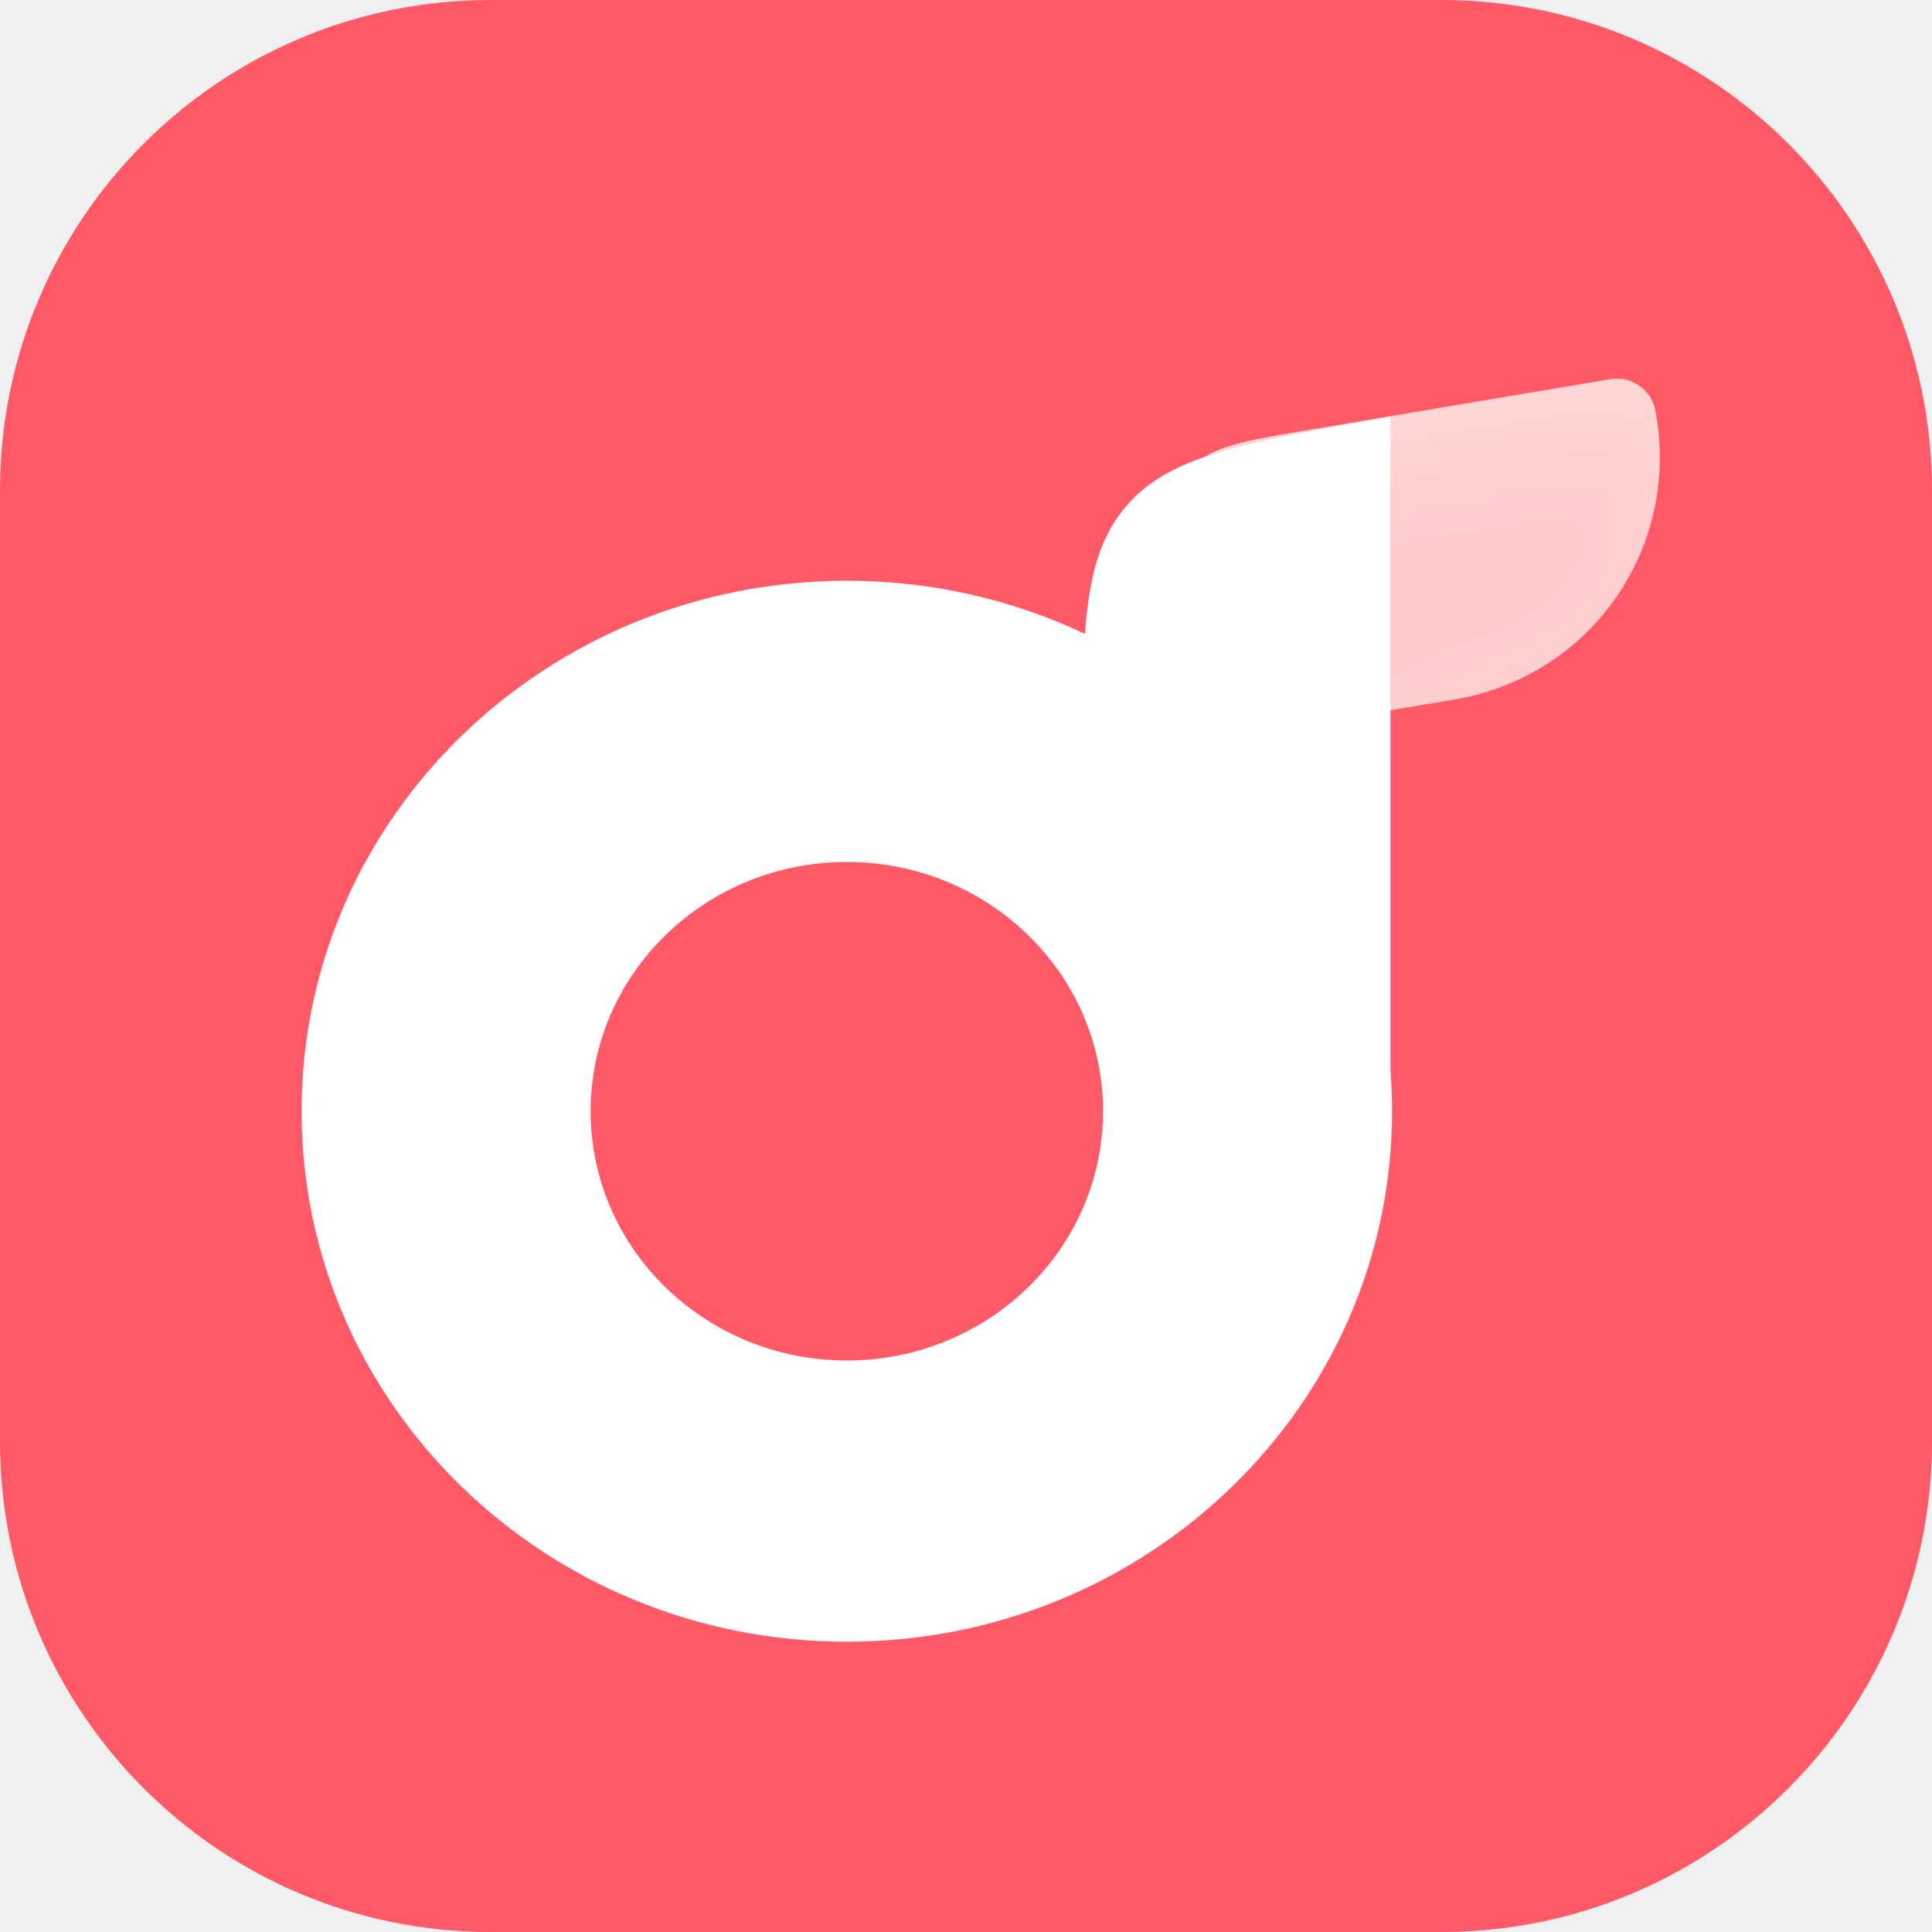
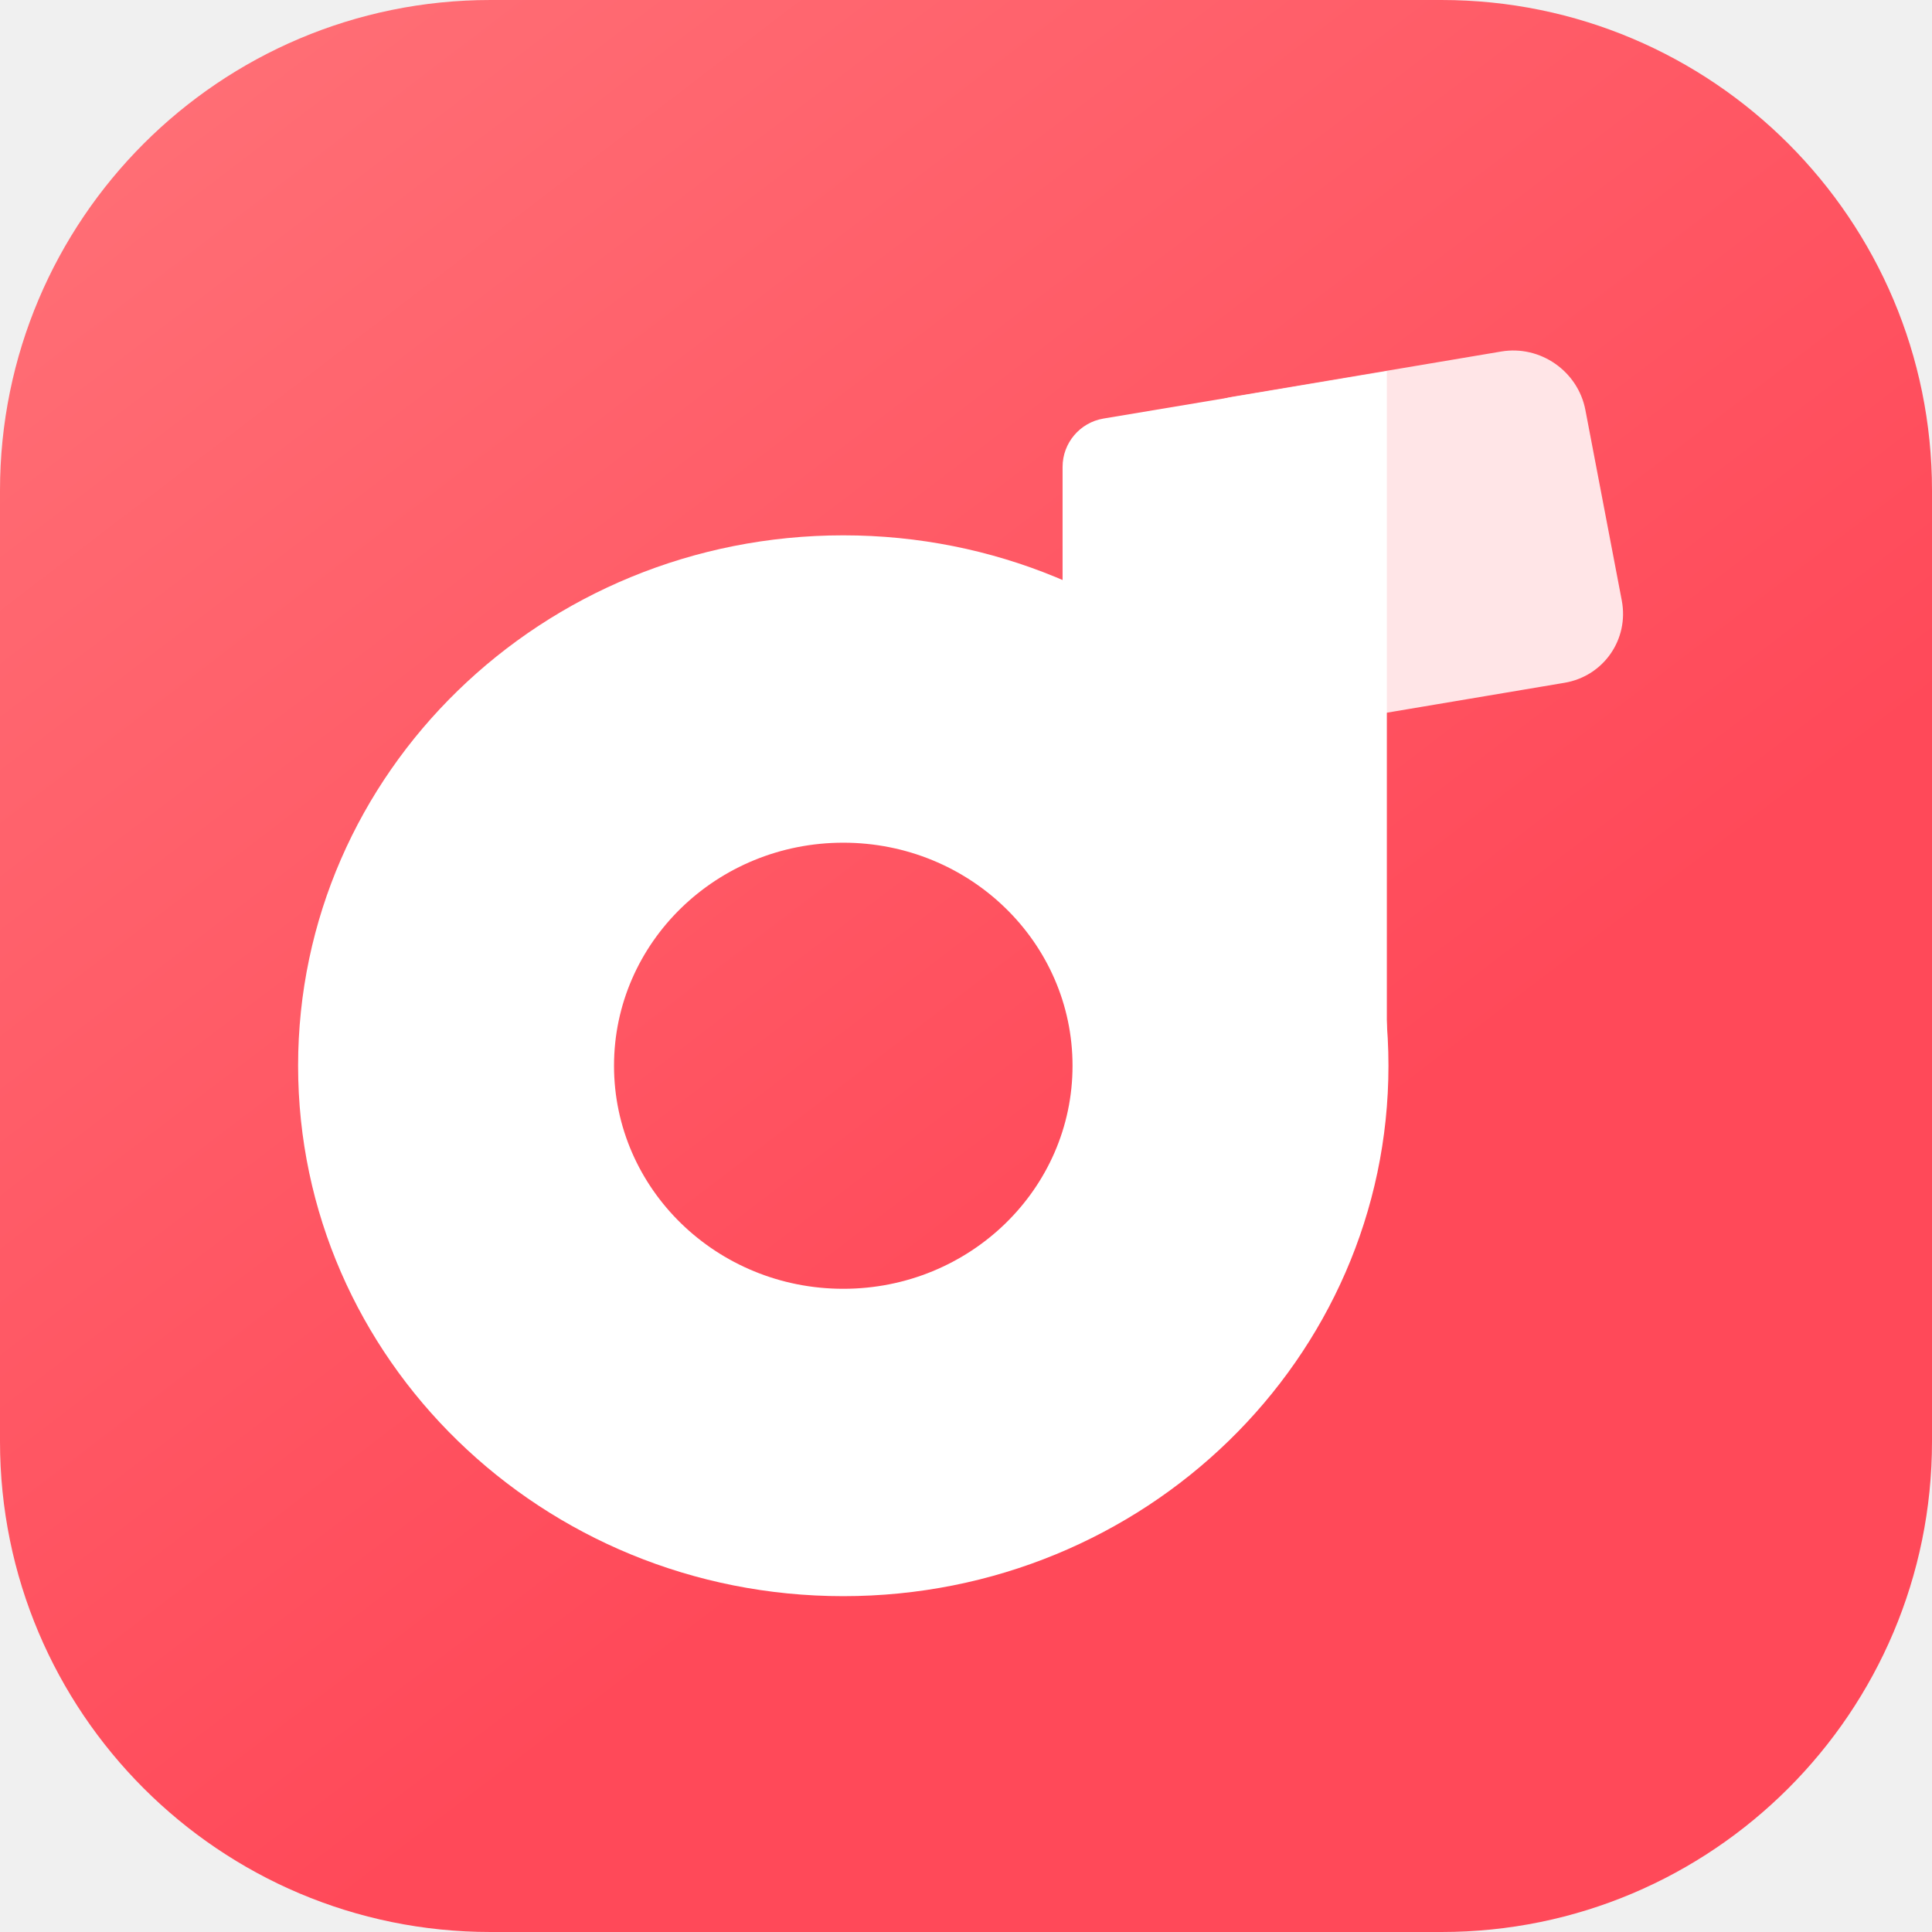
<svg xmlns="http://www.w3.org/2000/svg" width="512" height="512" viewBox="0 0 512 512" fill="none">
-   <rect width="512" height="512" rx="130" fill="#FF5968" />
-   <g filter="url(#filter0_i_0_65)">
-     <path d="M368.906 294.496C368.906 372.128 304.221 435.061 224.429 435.061C144.636 435.061 79.951 372.128 79.951 294.496C79.951 216.863 144.636 153.93 224.429 153.93C304.221 153.93 368.906 216.863 368.906 294.496ZM156.52 294.496C156.52 330.985 186.924 360.565 224.429 360.565C261.934 360.565 292.337 330.985 292.337 294.496C292.337 258.006 261.934 228.426 224.429 228.426C186.924 228.426 156.52 258.006 156.52 294.496Z" fill="white" />
-     <path d="M316.021 157.674C312.66 140.079 310.979 131.282 315.423 124.892C319.866 118.502 328.699 117.015 346.364 114.041L426.758 100.506C432.28 99.577 437.608 103.282 438.659 108.782C445.571 144.967 421.724 179.259 385.396 185.375L340.18 192.987C330.862 194.556 321.872 188.304 320.099 179.023L316.021 157.674Z" fill="#FFCCCC" />
-     <path d="M286.773 207.066C286.773 167.749 286.773 148.09 298.244 134.426C309.715 120.762 329.304 117.317 368.481 110.427L368.481 289.085L286.773 228.918L286.773 207.066Z" fill="white" />
-   </g>
+   <rect width="512" height="512" rx="130" fill="url(#paint0_linear_1_76)" />
+   <path d="M367.955 282.434C367.955 360.066 303.27 423 223.477 423C143.685 423 79 360.066 79 282.434C79 204.802 143.685 141.869 223.477 141.869C303.27 141.869 367.955 204.802 367.955 282.434ZM162.721 282.434C162.721 315.08 189.923 341.545 223.477 341.545C257.032 341.545 284.233 315.08 284.233 282.434C284.233 249.788 257.032 223.323 223.477 223.323C189.923 223.323 162.721 249.788 162.721 282.434Z" fill="white" />
+   <rect width="110.172" height="89.378" rx="19" transform="matrix(0.986124 -0.166013 0.18763 0.98224 307.939 108.29)" fill="#FFE5E7" />
+   <path d="M281.595 123.742C281.595 117.389 286.186 111.967 292.451 110.92L367.529 98.366L367.529 277.024L281.595 216.857L281.595 123.742Z" fill="white" />
  <defs>
-     <filter id="filter0_i_0_65" x="79.951" y="100.364" width="368.899" height="342.697" filterUnits="userSpaceOnUse" color-interpolation-filters="sRGB">
-       <feFlood flood-opacity="0" result="BackgroundImageFix" />
-       <feBlend mode="normal" in="SourceGraphic" in2="BackgroundImageFix" result="shape" />
-       <feColorMatrix in="SourceAlpha" type="matrix" values="0 0 0 0 0 0 0 0 0 0 0 0 0 0 0 0 0 0 127 0" result="hardAlpha" />
-       <feOffset dx="9" dy="8" />
-       <feGaussianBlur stdDeviation="14" />
-       <feComposite in2="hardAlpha" operator="arithmetic" k2="-1" k3="1" />
-       <feColorMatrix type="matrix" values="0 0 0 0 1 0 0 0 0 1 0 0 0 0 1 0 0 0 0.25 0" />
-       <feBlend mode="normal" in2="shape" result="effect1_innerShadow_0_65" />
-     </filter>
+     <linearGradient id="paint0_linear_1_76" x1="317" y1="336" x2="-84" y2="-190" gradientUnits="userSpaceOnUse">
+       <stop stop-color="#FF4959" />
+       <stop offset="1" stop-color="#FF8486" />
+       <stop offset="1" stop-color="#FF3737" />
+     </linearGradient>
  </defs>
</svg>
